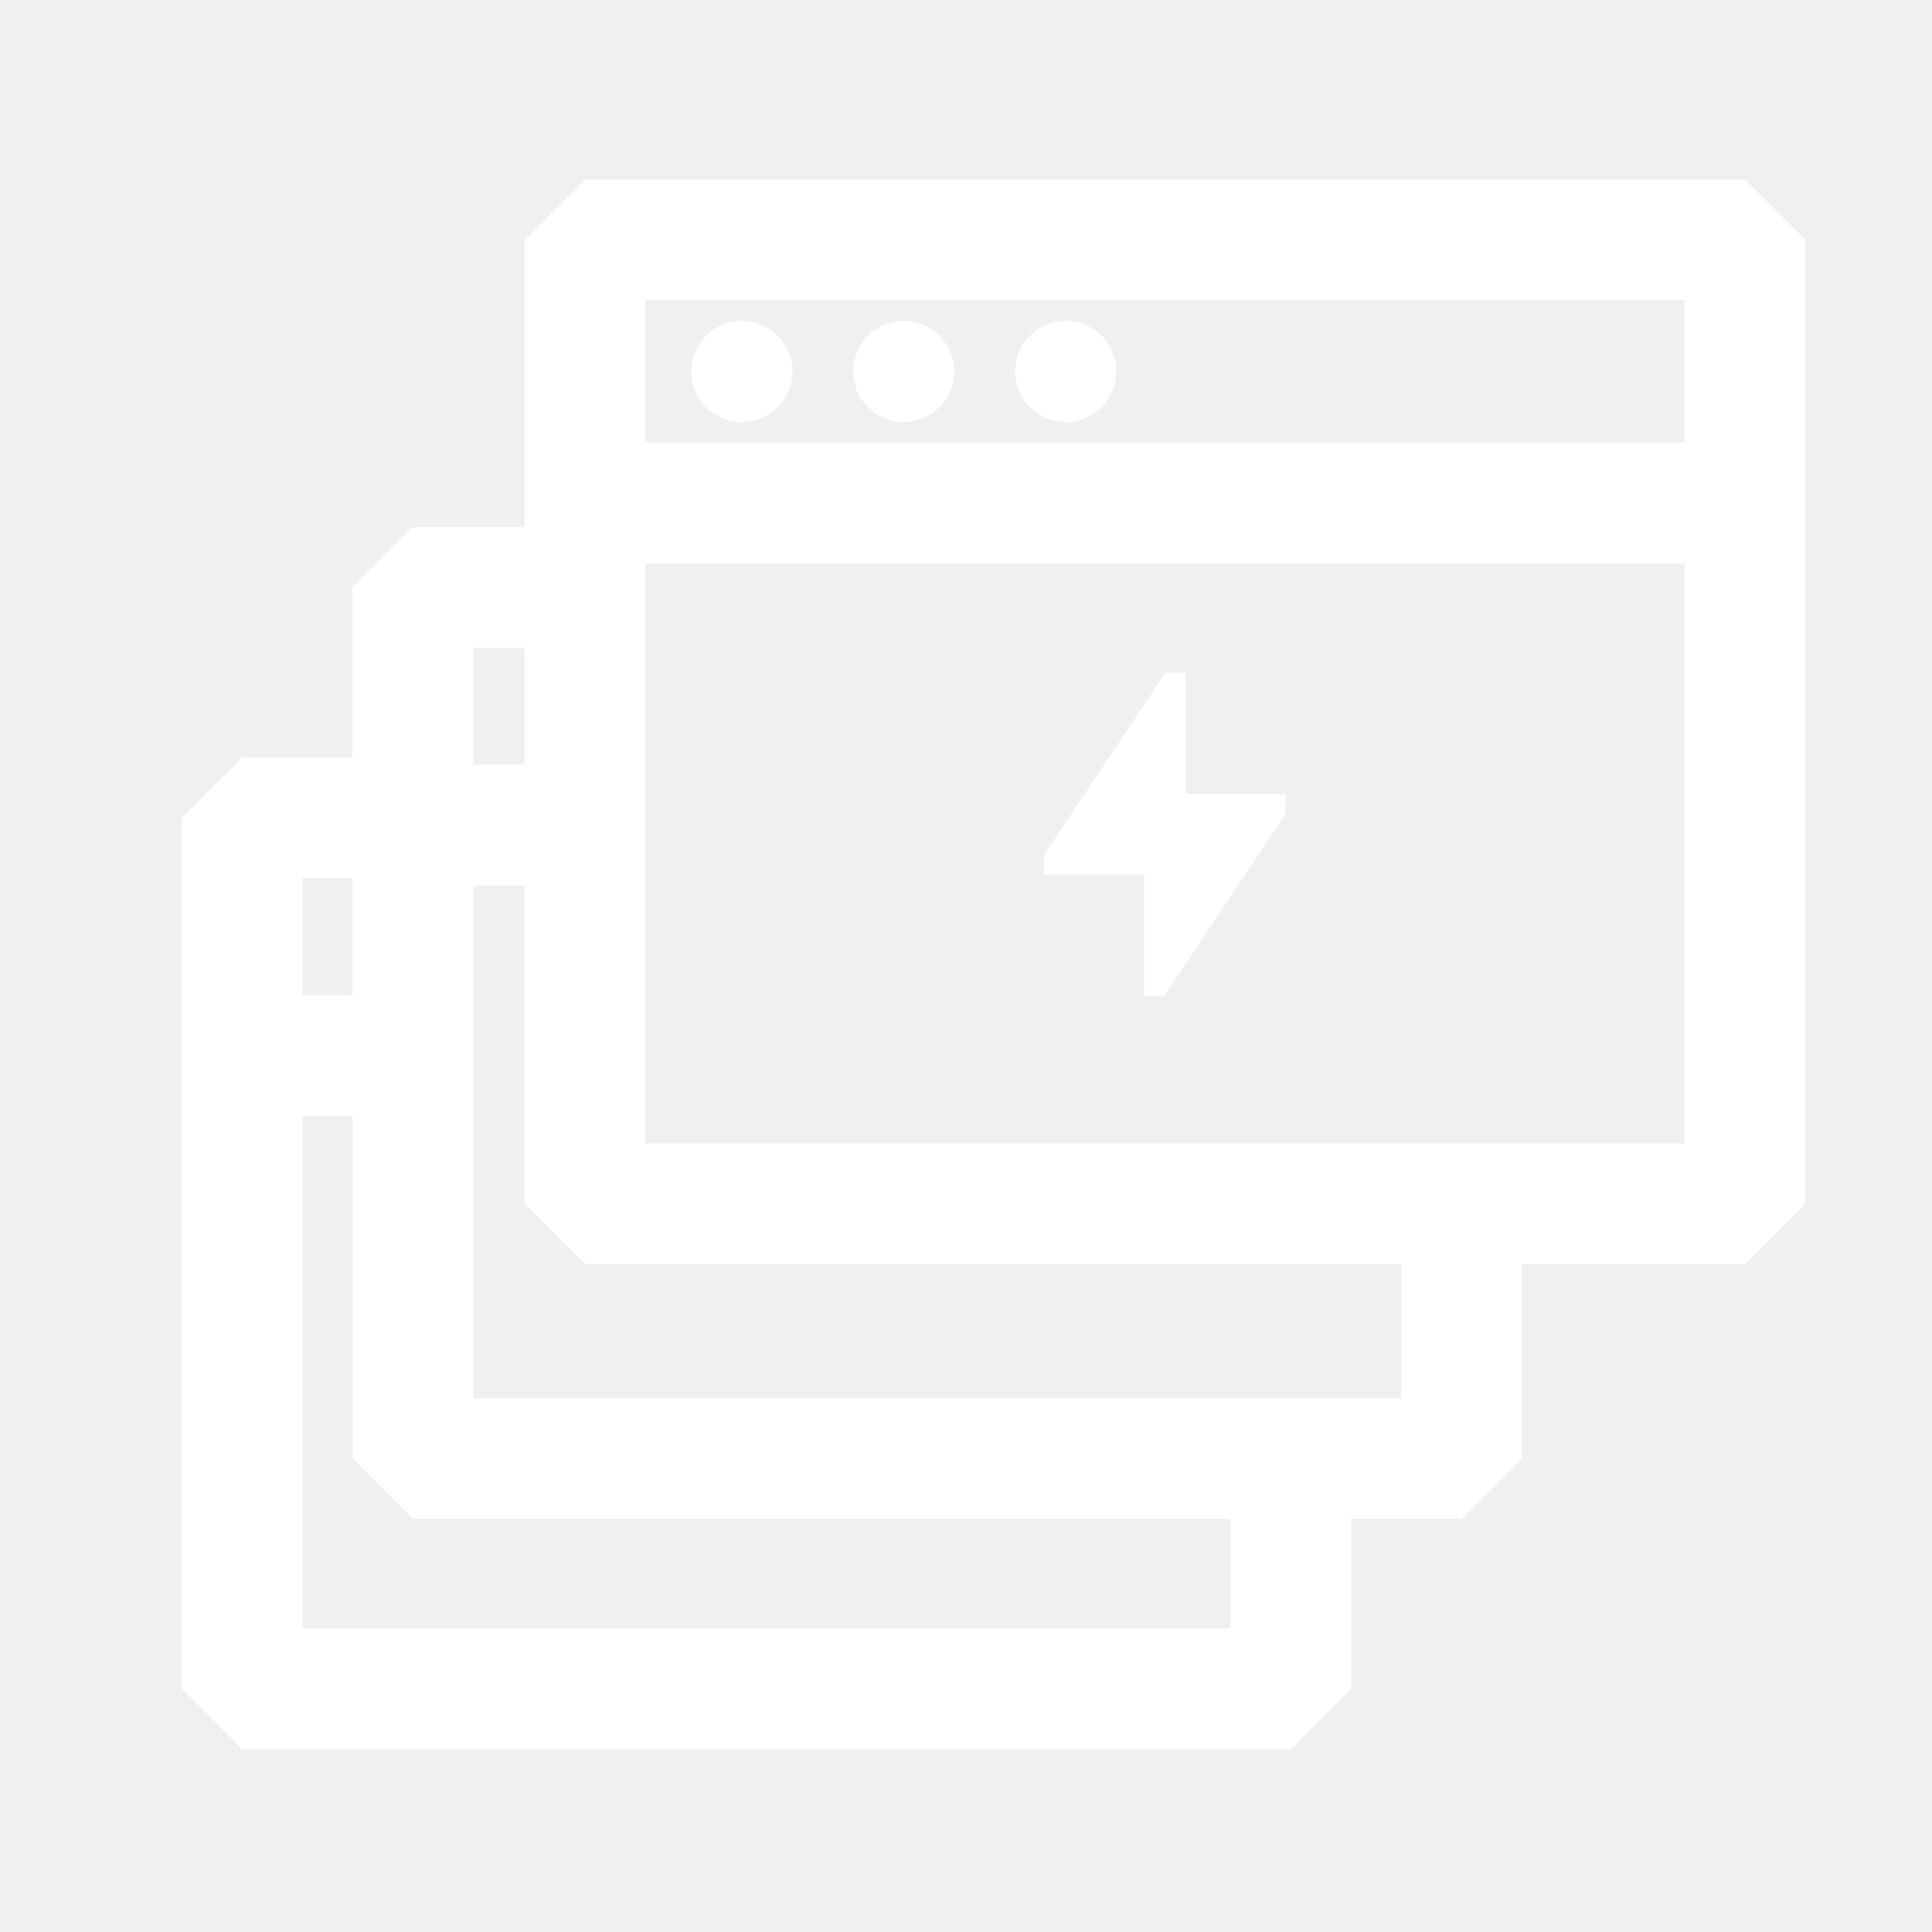
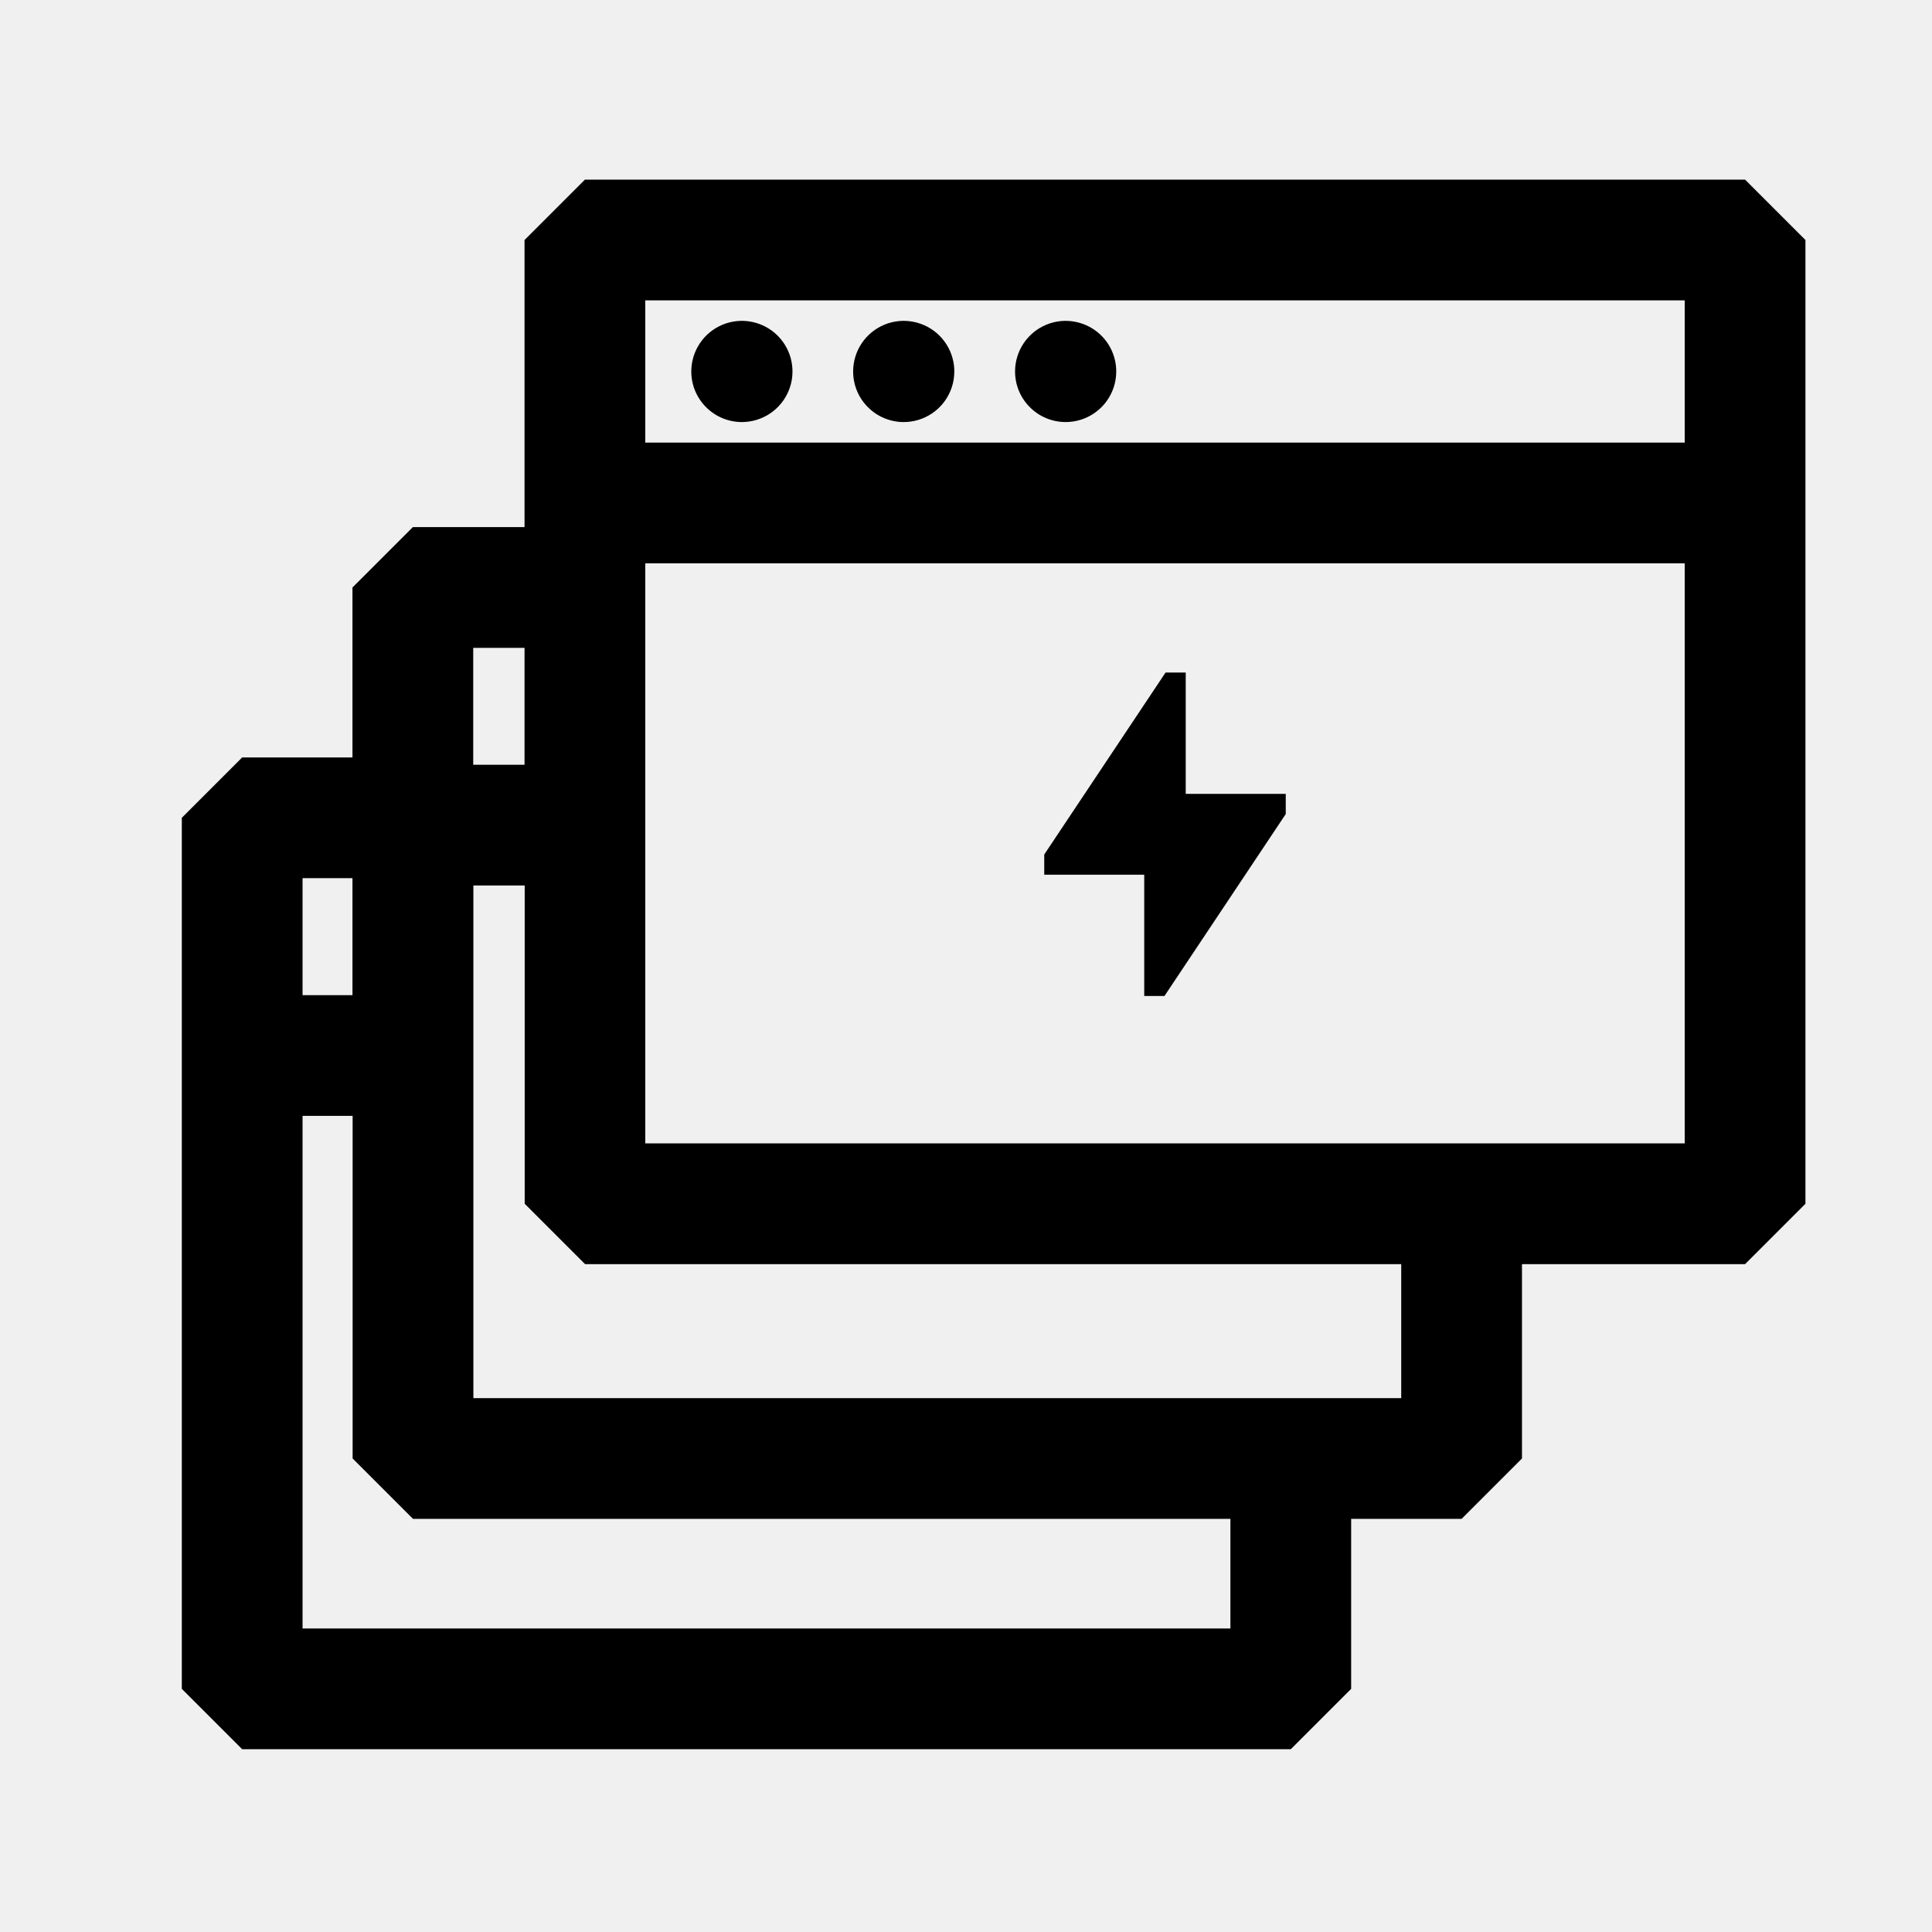
- <svg xmlns="http://www.w3.org/2000/svg" width="48" height="48" viewBox="0 0 48 48" fill="none">
-   <path d="M18.431 10.486C18.68 10.486 18.923 10.412 19.13 10.274C19.337 10.136 19.498 9.94 19.593 9.71C19.689 9.481 19.713 9.228 19.665 8.984C19.617 8.74 19.497 8.516 19.321 8.34C19.145 8.164 18.922 8.045 18.678 7.996C18.434 7.947 18.181 7.972 17.951 8.067C17.721 8.162 17.525 8.324 17.387 8.53C17.249 8.737 17.175 8.98 17.175 9.229C17.175 9.394 17.207 9.557 17.27 9.71C17.334 9.862 17.426 10.001 17.543 10.117C17.659 10.234 17.798 10.327 17.95 10.39C18.103 10.453 18.266 10.486 18.431 10.486Z" fill="white" />
-   <path d="M22.452 10.486C22.701 10.486 22.944 10.412 23.151 10.274C23.358 10.136 23.519 9.94 23.614 9.71C23.709 9.481 23.734 9.228 23.686 8.984C23.637 8.74 23.518 8.516 23.342 8.34C23.166 8.164 22.942 8.045 22.698 7.996C22.454 7.947 22.202 7.972 21.972 8.067C21.742 8.162 21.546 8.324 21.408 8.53C21.27 8.737 21.196 8.98 21.196 9.229C21.196 9.394 21.228 9.557 21.291 9.71C21.354 9.862 21.447 10.001 21.564 10.117C21.68 10.234 21.819 10.327 21.971 10.39C22.124 10.453 22.287 10.486 22.452 10.486Z" fill="white" />
-   <path d="M26.475 10.486C26.724 10.486 26.967 10.412 27.174 10.274C27.381 10.136 27.542 9.94 27.637 9.71C27.732 9.481 27.757 9.228 27.709 8.984C27.66 8.74 27.541 8.516 27.365 8.34C27.189 8.164 26.965 8.045 26.721 7.996C26.477 7.947 26.225 7.972 25.995 8.067C25.765 8.162 25.569 8.324 25.431 8.53C25.293 8.737 25.219 8.98 25.219 9.229C25.219 9.394 25.251 9.557 25.314 9.71C25.377 9.862 25.47 10.001 25.587 10.117C25.703 10.234 25.842 10.327 25.994 10.39C26.147 10.453 26.31 10.486 26.475 10.486Z" fill="white" />
-   <path d="M43.356 4.463H14.532L13.032 5.963V13.096H10.257L8.757 14.596V18.818H6.017L4.517 20.318V41.959L6.017 43.459H32.069L33.569 41.959V37.736H36.313L37.813 36.236V31.407H43.356L44.856 29.907V5.963L43.356 4.463ZM41.856 7.463V10.996H16.032V7.463H41.856ZM13.032 16.096V19H11.757V16.096H13.032ZM8.757 21.818V24.724H7.517V21.818H8.757ZM30.569 40.459H7.517V27.724H8.761V36.236L10.261 37.736H30.569V40.459ZM34.813 34.736H11.761V22H13.036V29.907L14.536 31.407H34.813V34.736ZM16.032 28.407V13.996H41.856V28.407H16.032Z" fill="white" />
-   <path d="M29.459 16.709H28.958L25.944 21.23V21.732H28.428V24.745H28.931L31.944 20.225V19.723H29.459V16.709Z" fill="white" />
+ <svg xmlns="http://www.w3.org/2000/svg" width="48" height="48" viewBox="0 0 48 48">
+   <path d="M18.431 10.486C18.68 10.486 18.923 10.412 19.13 10.274C19.337 10.136 19.498 9.94 19.593 9.71C19.689 9.481 19.713 9.228 19.665 8.984C19.617 8.74 19.497 8.516 19.321 8.34C19.145 8.164 18.922 8.045 18.678 7.996C18.434 7.947 18.181 7.972 17.951 8.067C17.721 8.162 17.525 8.324 17.387 8.53C17.249 8.737 17.175 8.98 17.175 9.229C17.175 9.394 17.207 9.557 17.27 9.71C17.334 9.862 17.426 10.001 17.543 10.117C17.659 10.234 17.798 10.327 17.95 10.39C18.103 10.453 18.266 10.486 18.431 10.486Z" />
+   <path d="M22.452 10.486C22.701 10.486 22.944 10.412 23.151 10.274C23.358 10.136 23.519 9.94 23.614 9.71C23.709 9.481 23.734 9.228 23.686 8.984C23.637 8.74 23.518 8.516 23.342 8.34C23.166 8.164 22.942 8.045 22.698 7.996C22.454 7.947 22.202 7.972 21.972 8.067C21.742 8.162 21.546 8.324 21.408 8.53C21.27 8.737 21.196 8.98 21.196 9.229C21.196 9.394 21.228 9.557 21.291 9.71C21.354 9.862 21.447 10.001 21.564 10.117C21.68 10.234 21.819 10.327 21.971 10.39C22.124 10.453 22.287 10.486 22.452 10.486Z" />
+   <path d="M26.475 10.486C26.724 10.486 26.967 10.412 27.174 10.274C27.381 10.136 27.542 9.94 27.637 9.71C27.732 9.481 27.757 9.228 27.709 8.984C27.66 8.74 27.541 8.516 27.365 8.34C27.189 8.164 26.965 8.045 26.721 7.996C26.477 7.947 26.225 7.972 25.995 8.067C25.765 8.162 25.569 8.324 25.431 8.53C25.293 8.737 25.219 8.98 25.219 9.229C25.219 9.394 25.251 9.557 25.314 9.71C25.377 9.862 25.47 10.001 25.587 10.117C25.703 10.234 25.842 10.327 25.994 10.39C26.147 10.453 26.31 10.486 26.475 10.486Z" />
+   <path d="M43.356 4.463H14.532L13.032 5.963V13.096H10.257L8.757 14.596V18.818H6.017L4.517 20.318V41.959L6.017 43.459H32.069L33.569 41.959V37.736H36.313L37.813 36.236V31.407H43.356L44.856 29.907V5.963L43.356 4.463ZM41.856 7.463V10.996H16.032V7.463H41.856ZM13.032 16.096V19H11.757V16.096H13.032ZM8.757 21.818V24.724H7.517V21.818H8.757ZM30.569 40.459H7.517V27.724H8.761V36.236L10.261 37.736H30.569V40.459ZM34.813 34.736H11.761V22H13.036V29.907L14.536 31.407H34.813V34.736ZM16.032 28.407V13.996H41.856V28.407H16.032Z" />
+   <path d="M29.459 16.709H28.958L25.944 21.23V21.732H28.428V24.745H28.931L31.944 20.225V19.723H29.459V16.709Z" />
</svg>
